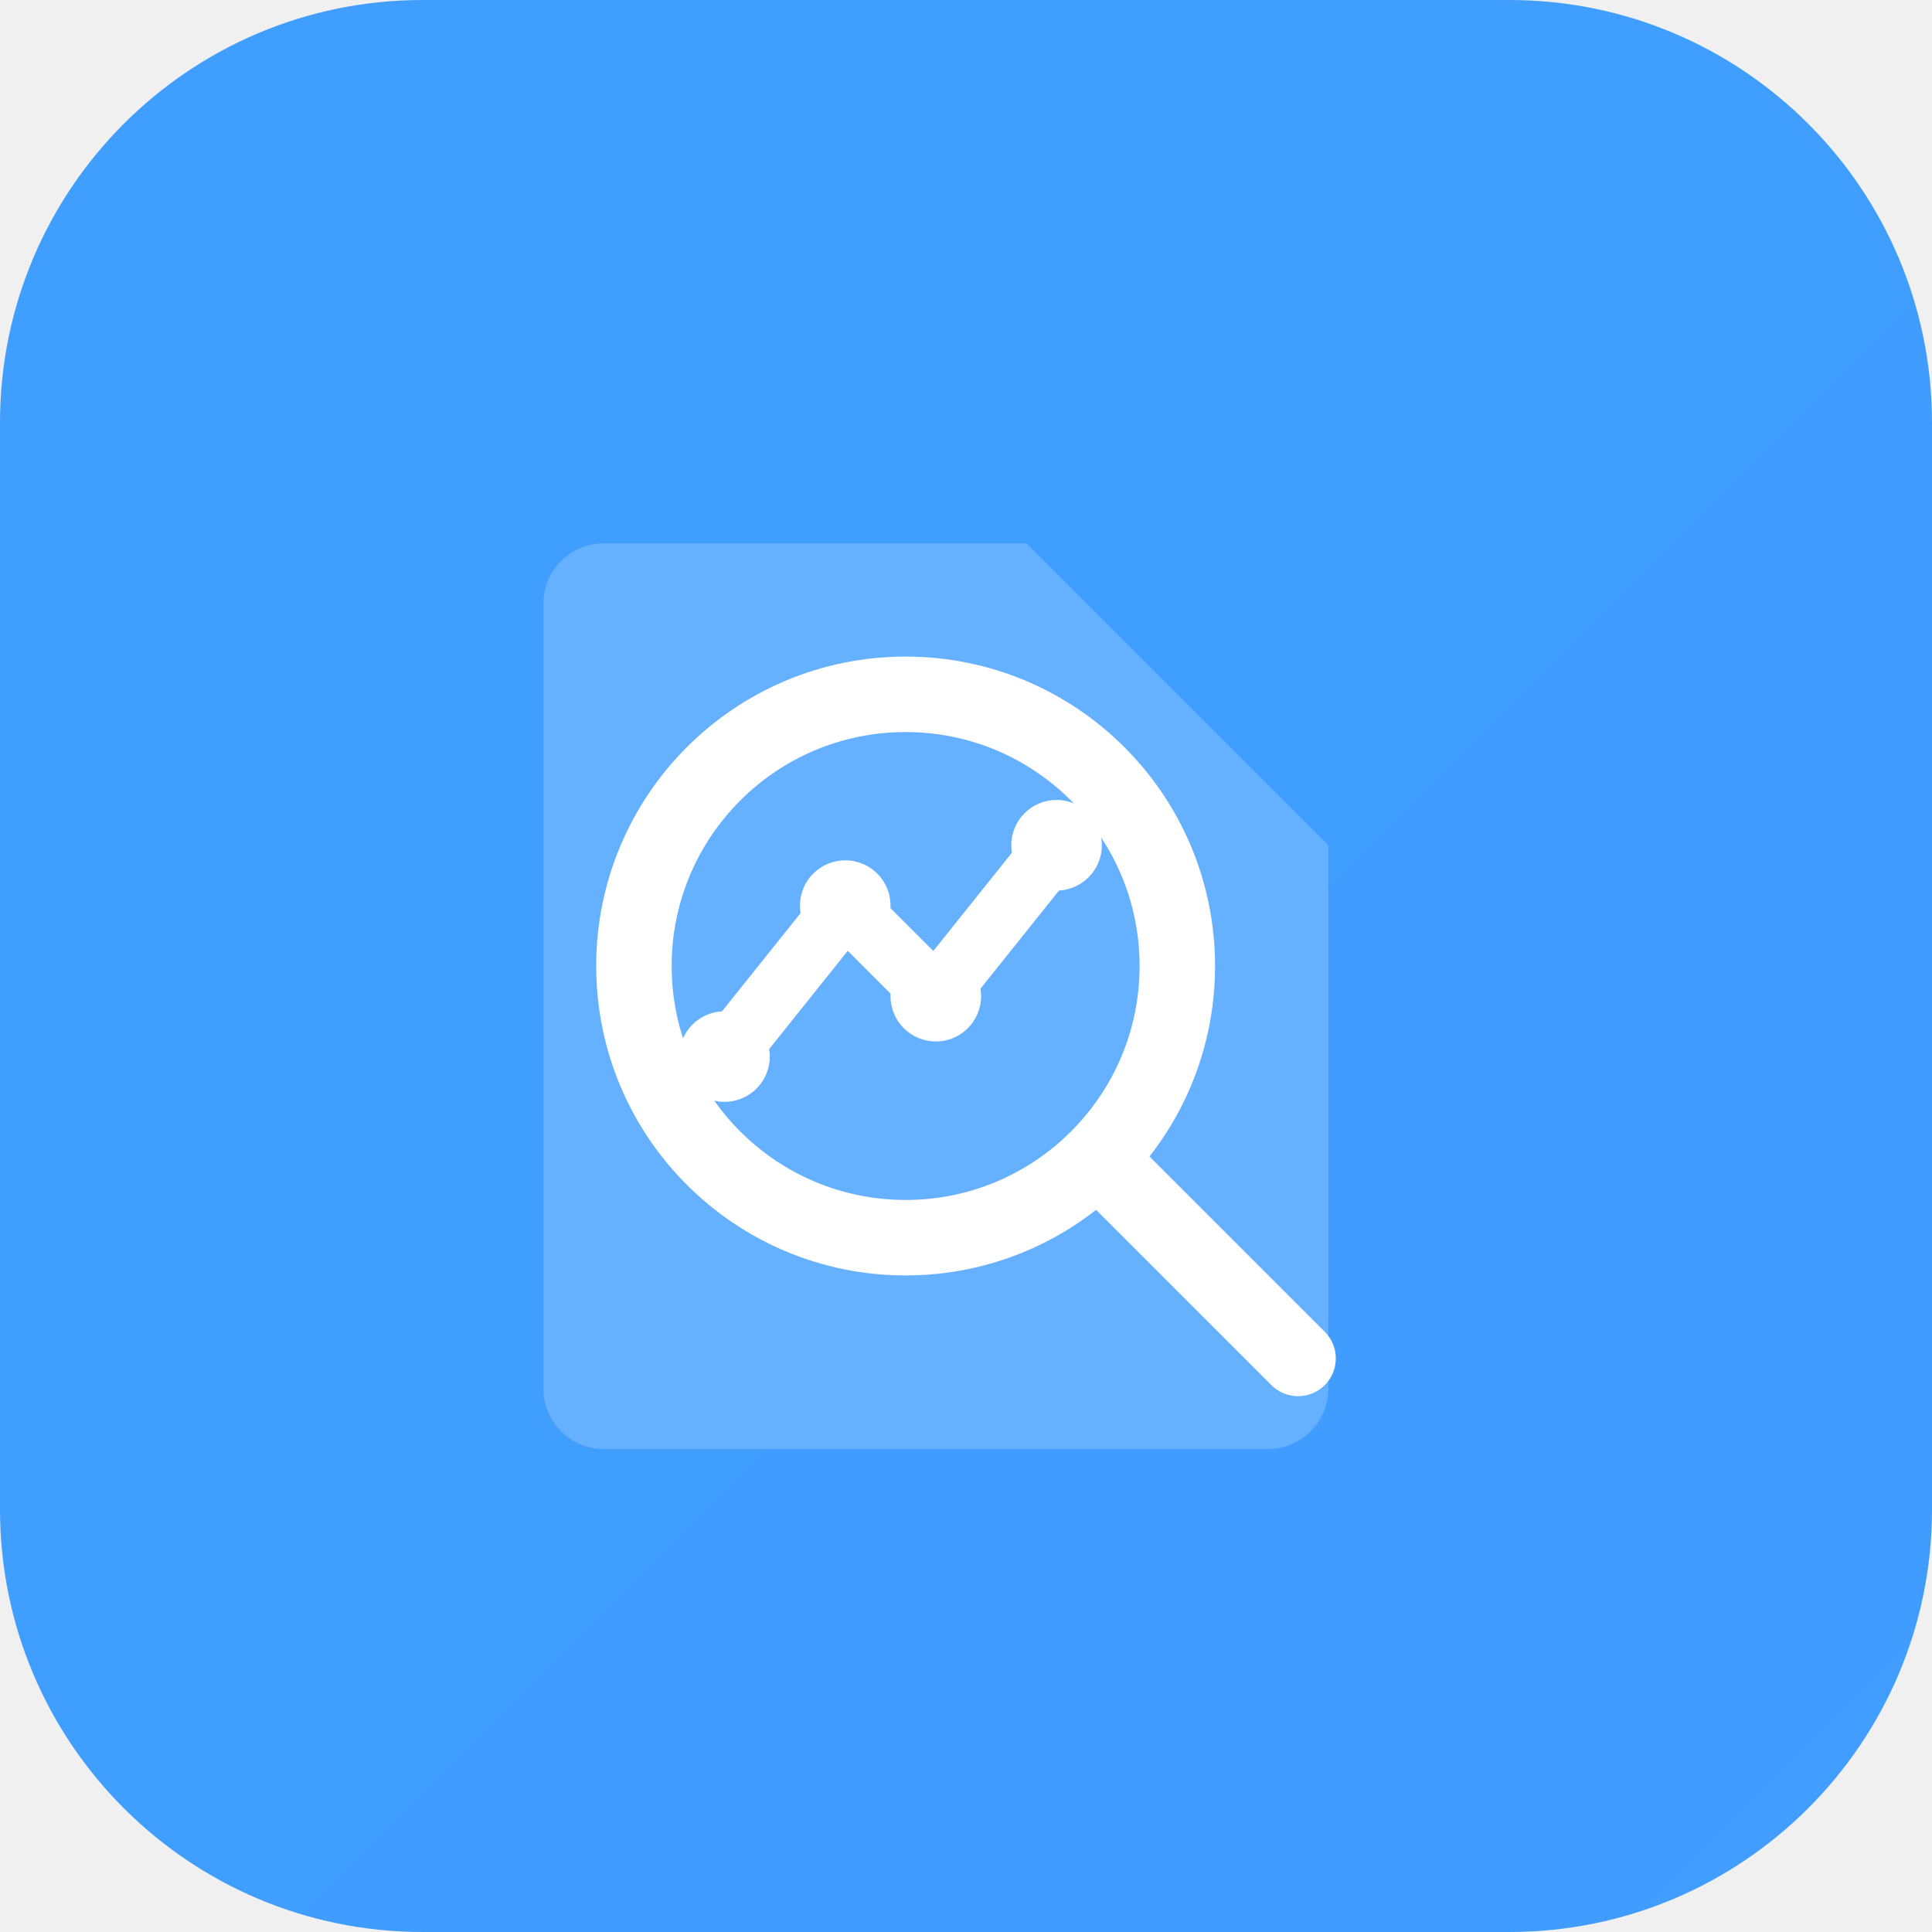
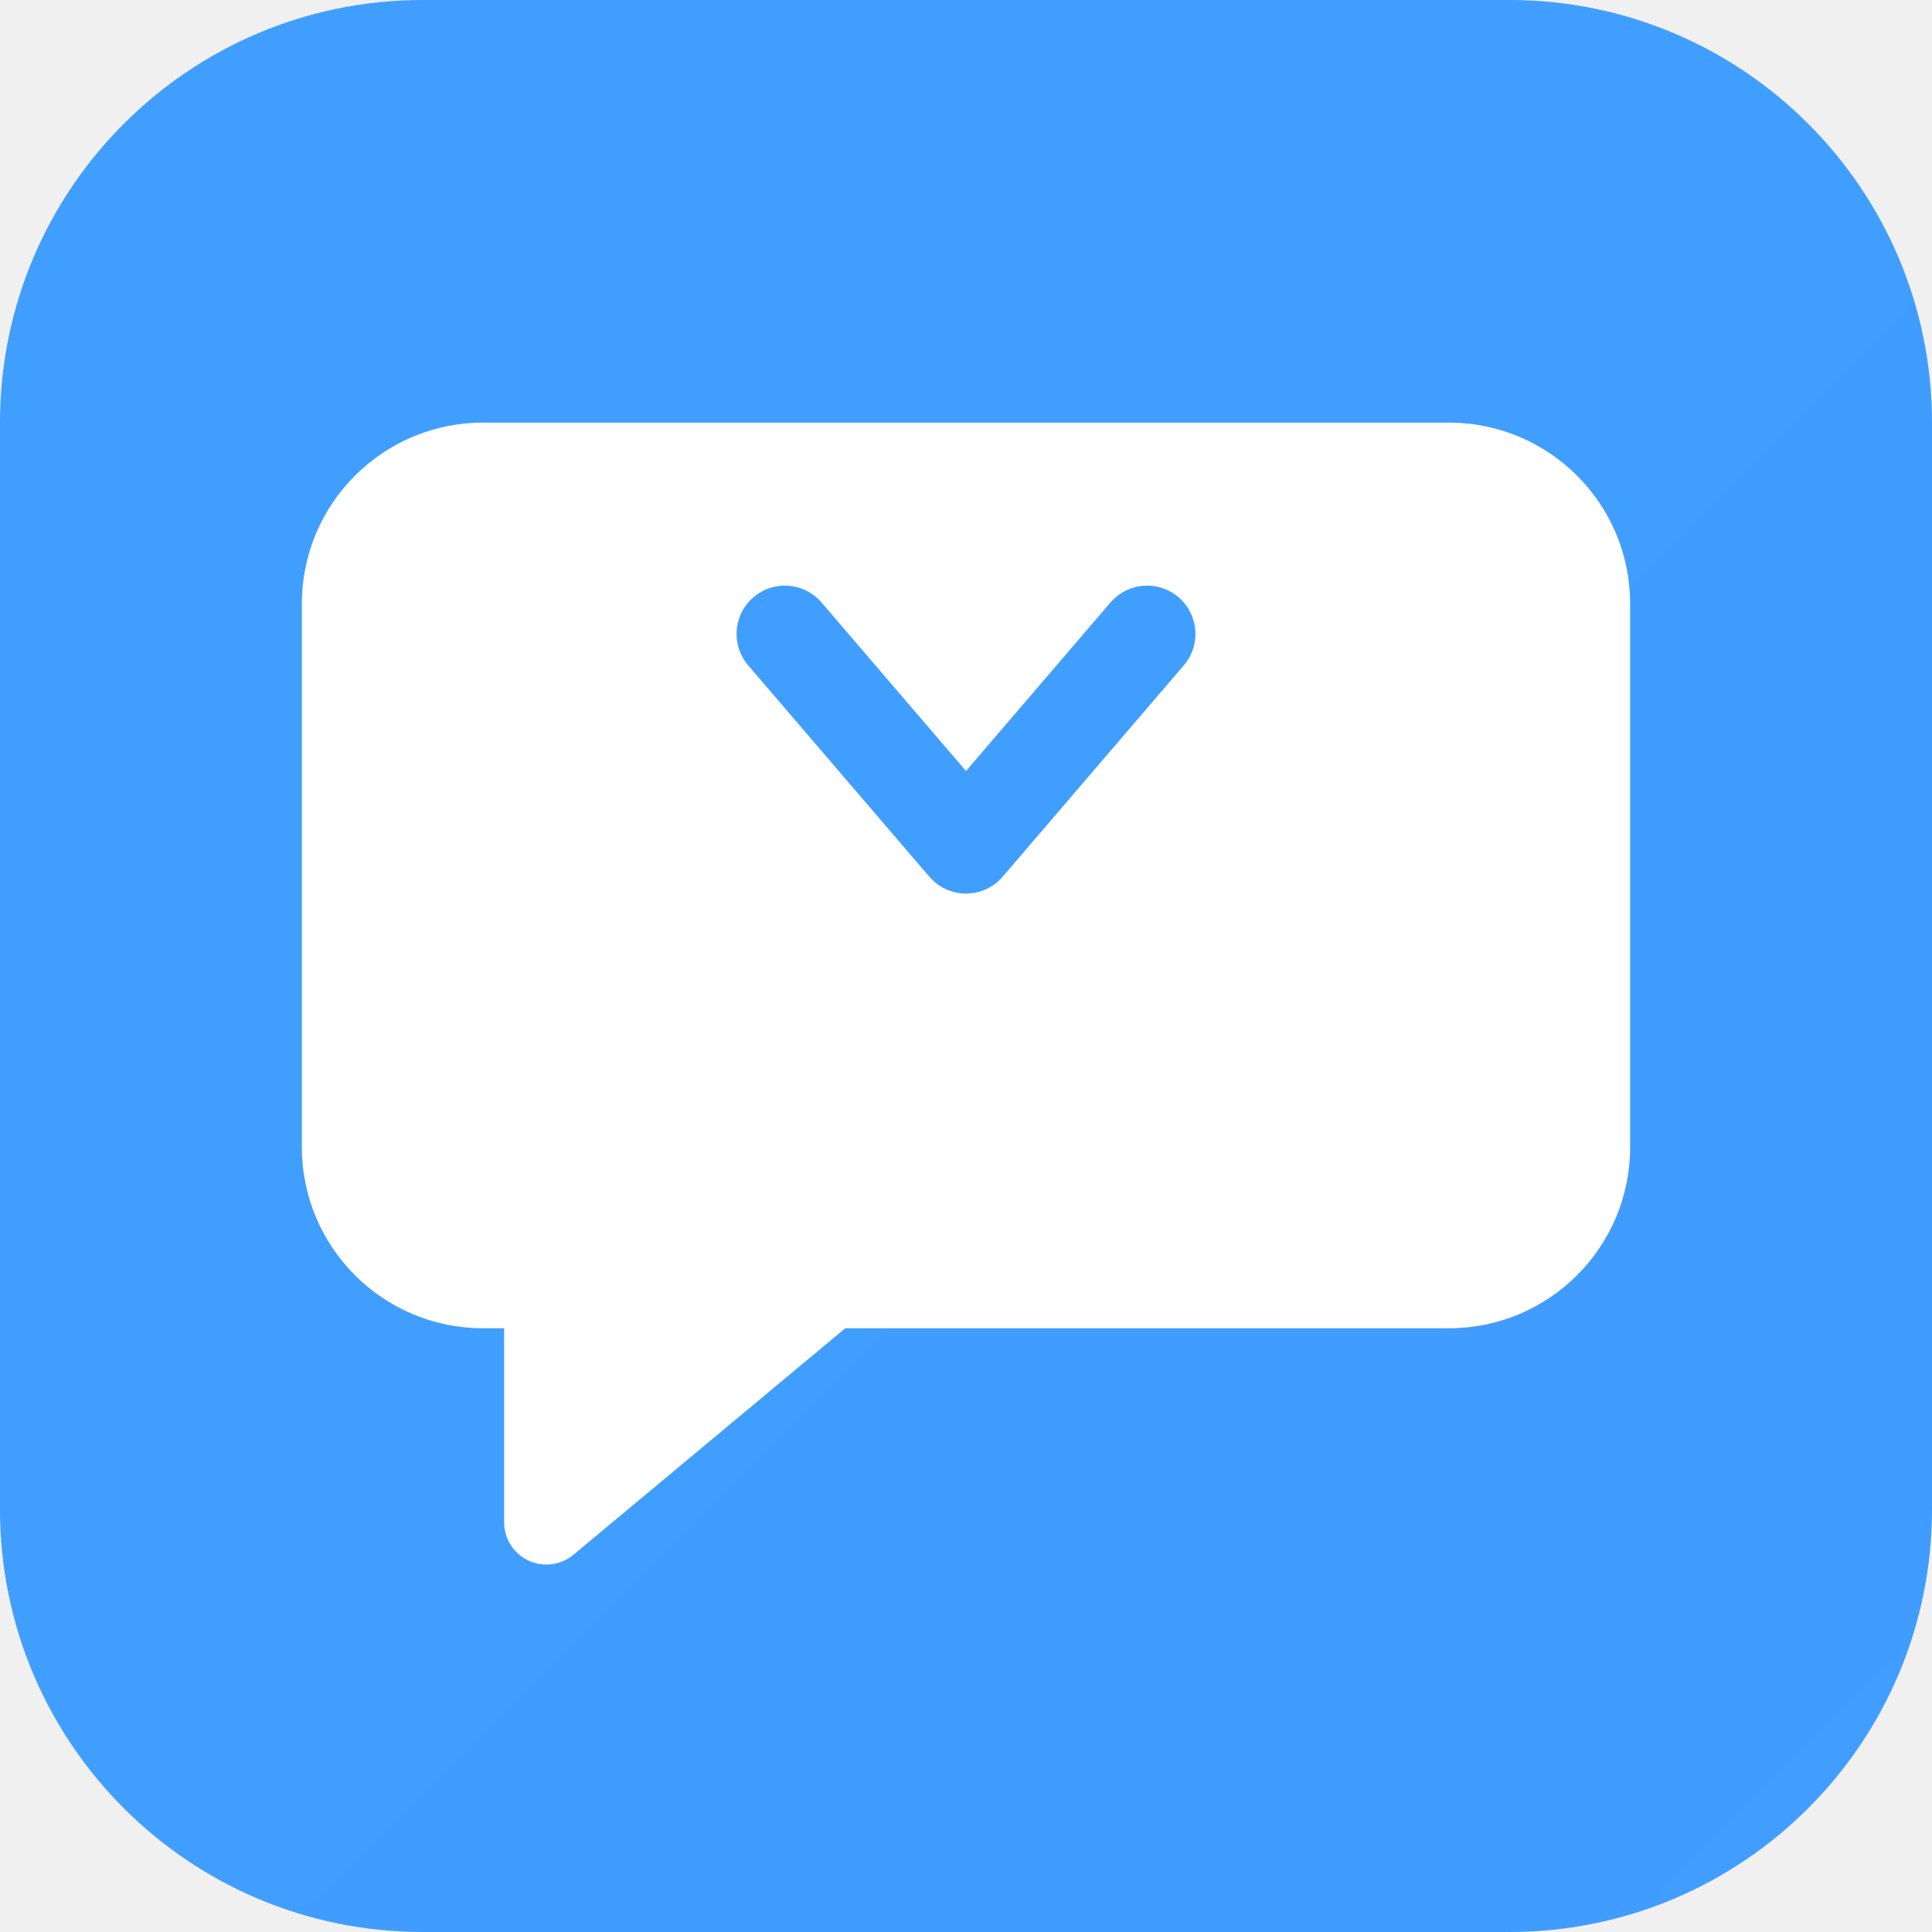
<svg xmlns="http://www.w3.org/2000/svg" width="64" height="64" viewBox="0 0 64 64" fill="none">
  <defs>
    <linearGradient id="bgGrad" x1="0" y1="0" x2="64" y2="64">
      <stop offset="0%" stop-color="#409eff" />
      <stop offset="100%" stop-color="#6366f1" />
    </linearGradient>
+     <linearGradient id="yenGrad" x1="26" y1="20" x2="38" y2="38">
+       <stop offset="0%" stop-color="#409eff" />
+       <stop offset="100%" stop-color="#6366f1" />
+     </linearGradient>
  </defs>
  <rect width="64" height="64" rx="14" fill="url(#bgGrad)" />
-   <path d="M20 18h14l10 10v18a2 2 0 0 1-2 2H20a2 2 0 0 1-2-2V20a2 2 0 0 1 2-2z" fill="rgba(255,255,255,0.2)" />
-   <circle cx="30" cy="32" r="9" stroke="#fff" stroke-width="2.5" fill="none" />
-   <line x1="36.5" y1="38.5" x2="43" y2="45" stroke="#fff" stroke-width="2.5" stroke-linecap="round" />
-   <polyline points="24,35 28,30 31,33 35,28" stroke="#fff" stroke-width="2" stroke-linecap="round" stroke-linejoin="round" fill="none" />
-   <circle cx="24" cy="35" r="1.5" fill="#fff" />
-   <circle cx="28" cy="30" r="1.5" fill="#fff" />
-   <circle cx="31" cy="33" r="1.5" fill="#fff" />
-   <circle cx="35" cy="28" r="1.5" fill="#fff" />
+   <path d="M16 14h32a6 6 0 0 1 6 6v18a6 6 0 0 1-6 6H28l-9 7.5a1.4 1.4 0 0 1-2.3-1.1V44h-0.7a6 6 0 0 1-6-6V20a6 6 0 0 1 6-6z" fill="#fff" />
+   <g stroke="url(#yenGrad)" stroke-width="3.2" stroke-linecap="round" stroke-linejoin="round" fill="none">
+     <path d="M26 21l6 7 6-7" />
+     <line x1="32" y1="28" x2="32" y2="38" />
+     <line x1="26.5" y1="30.5" x2="37.5" y2="30.5" />
+     <line x1="26.5" y1="34" x2="37.5" y2="34" />
+   </g>
</svg>
